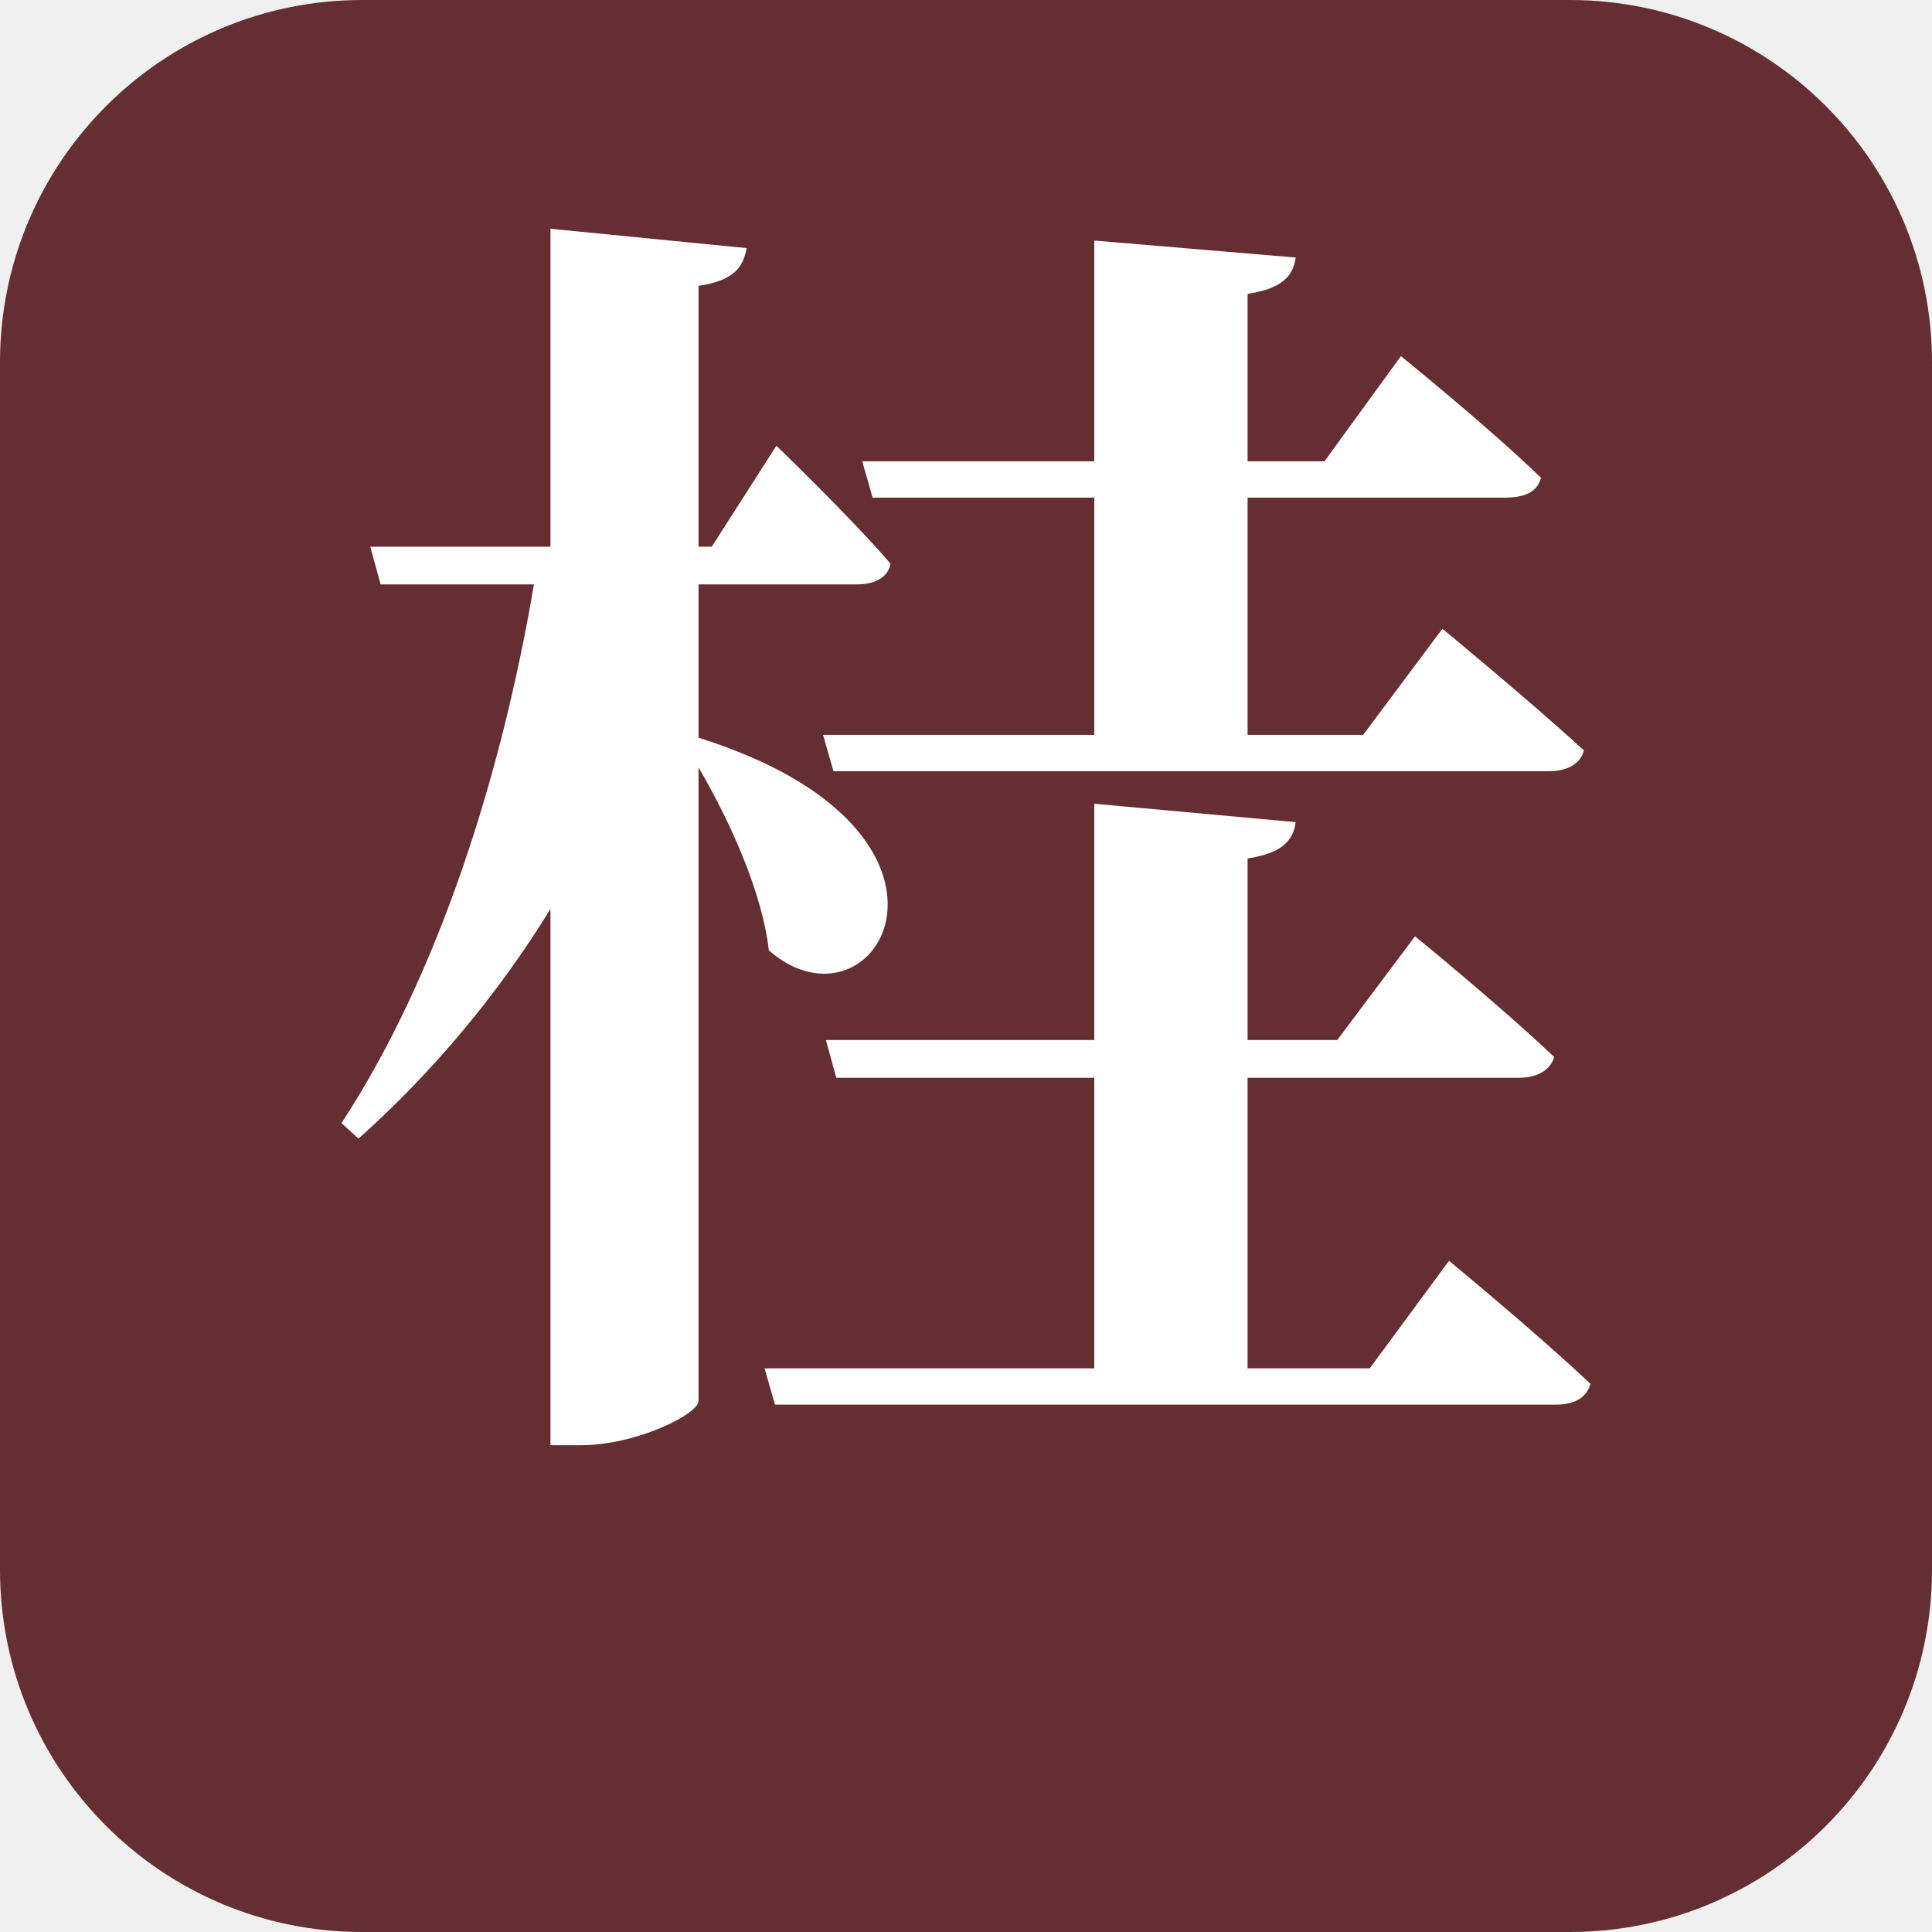
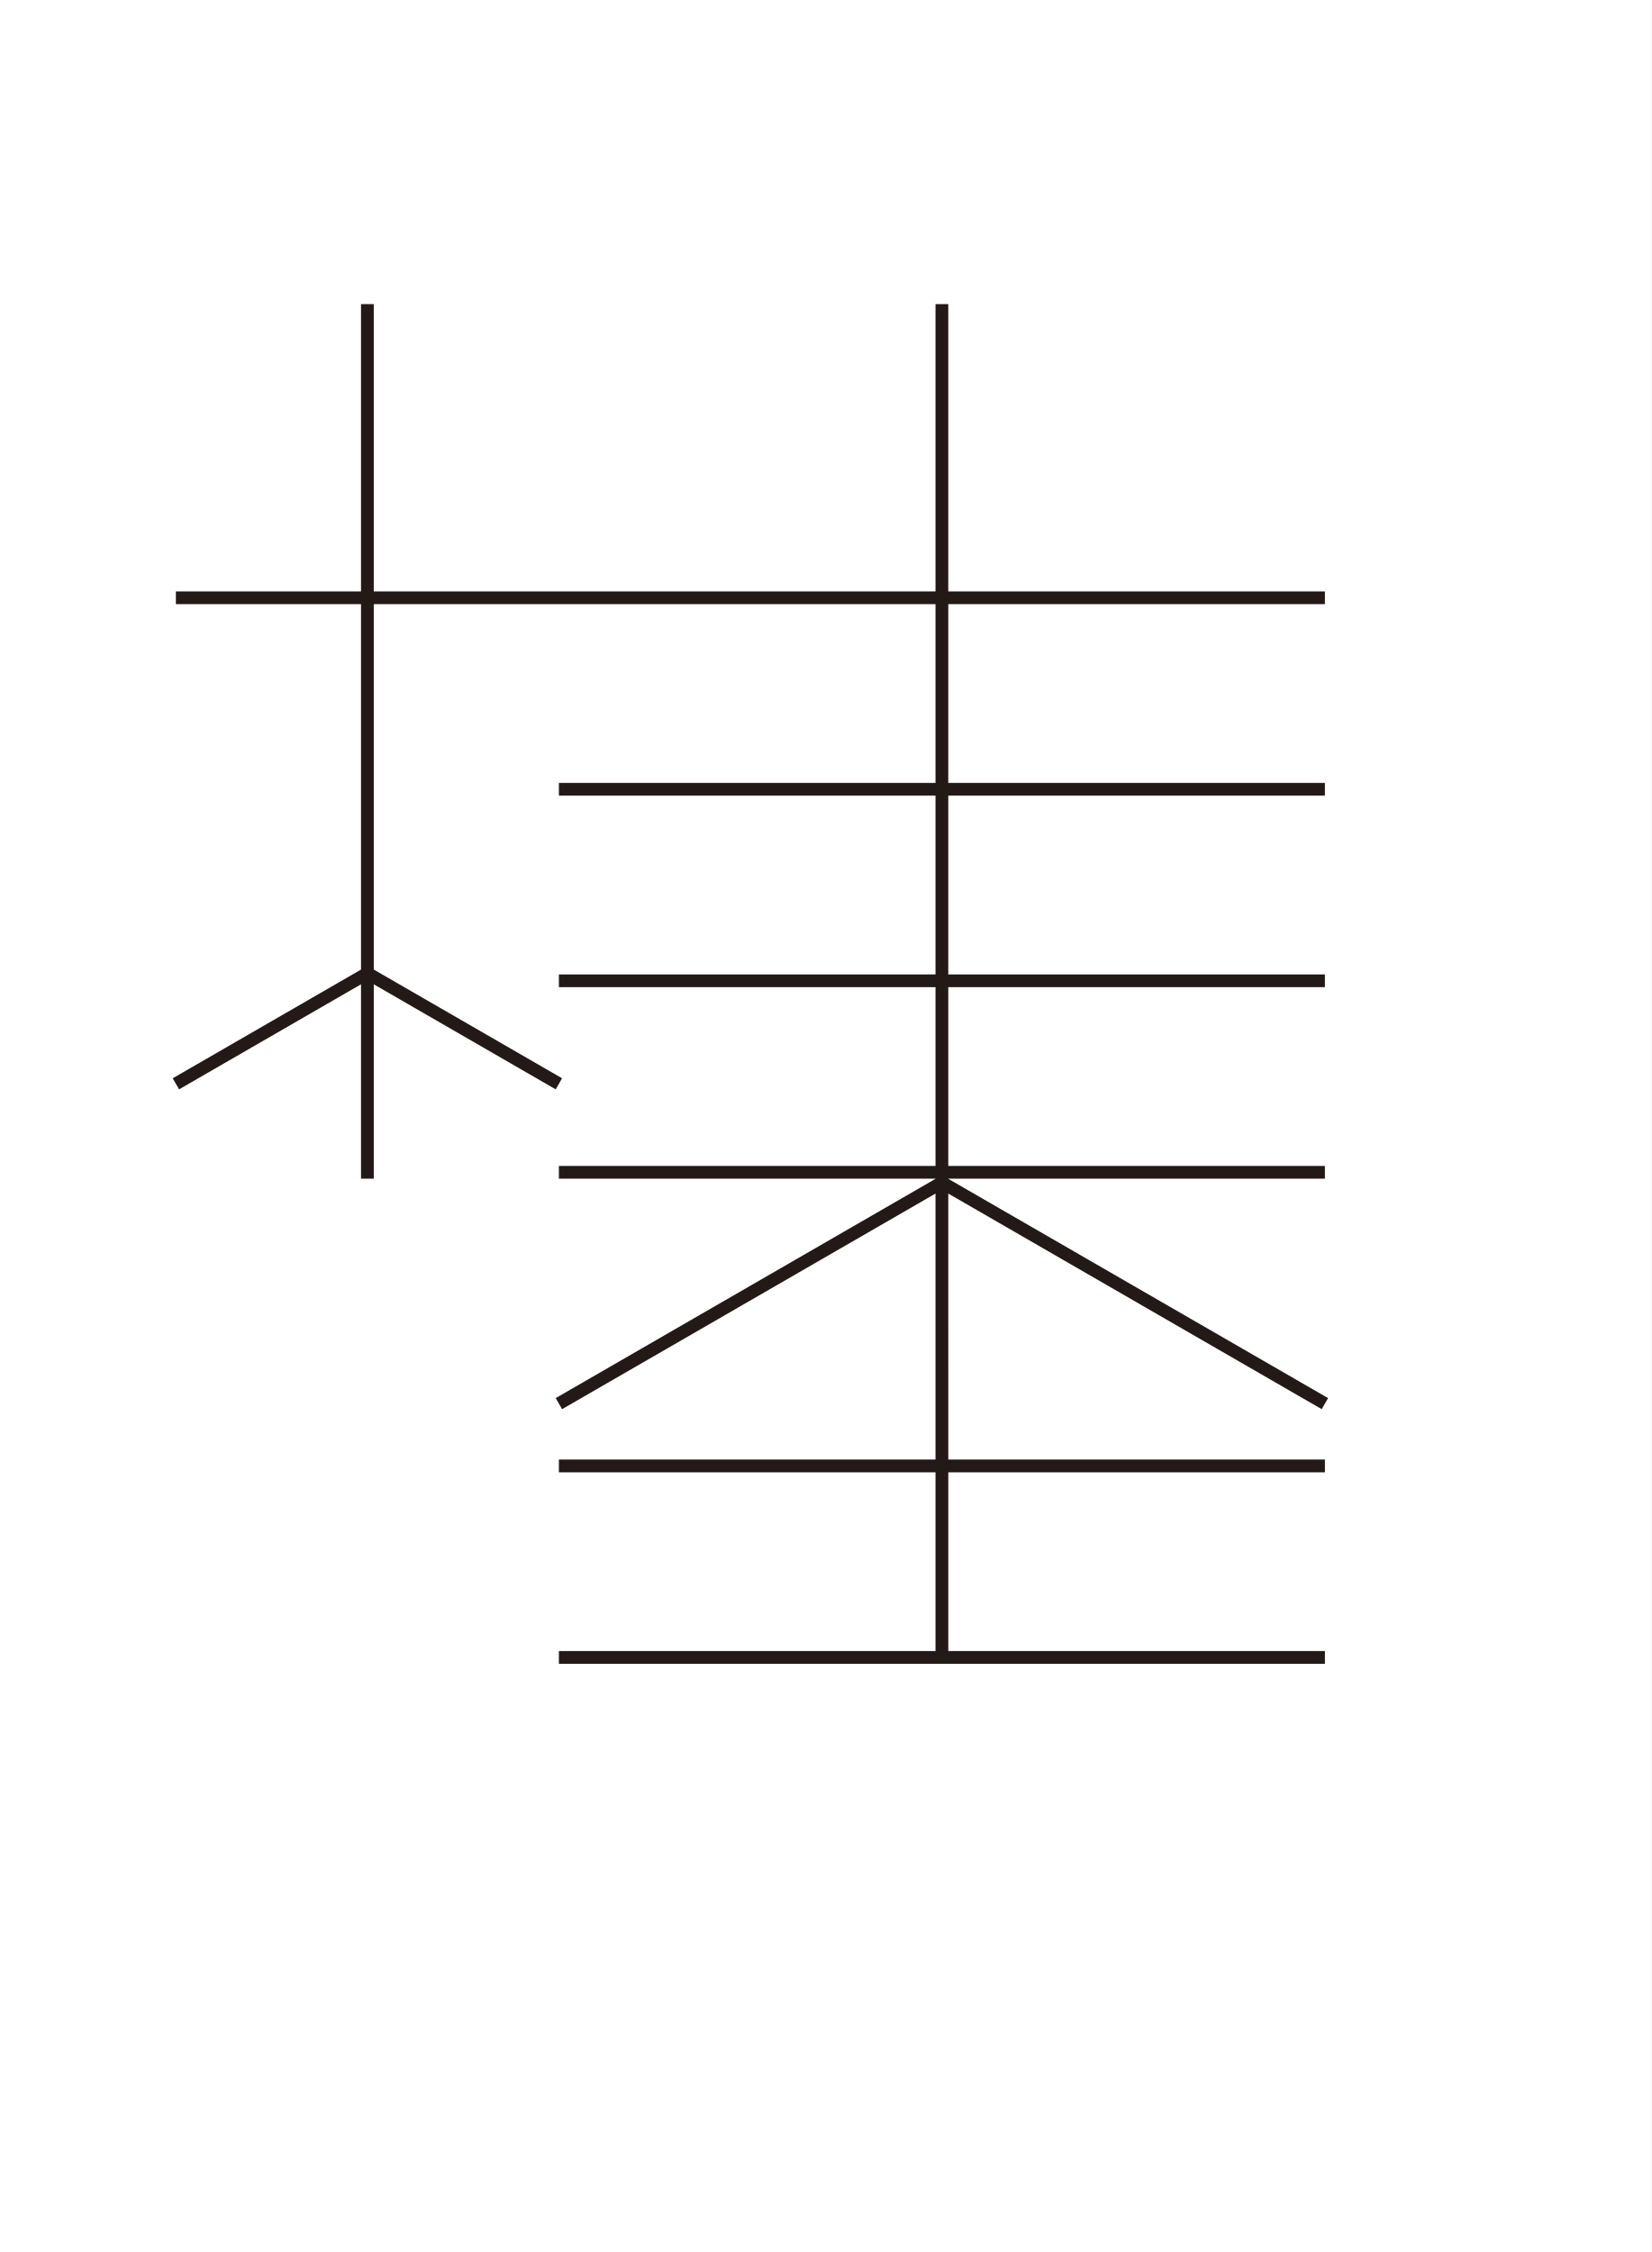
- <svg xmlns="http://www.w3.org/2000/svg" viewBox="0 0 64 64">
-   <rect width="64" height="64" rx="12" fill="#642E32" />
-   <text x="32" y="44" text-anchor="middle" font-family="Yu Mincho, Hiragino Mincho ProN, Noto Serif CJK JP, serif" font-weight="600" font-size="43" fill="#ffffff">桂</text>
+ <svg xmlns="http://www.w3.org/2000/svg" viewBox="300 155 220 300">
+   <rect x="300" y="155" width="220" height="300" fill="#fff" />
+   <g fill="#231916" transform="matrix(1 0 0 -1 0 841.89)">
+     <path d="m426.33 527.89 49.748-28.722 0.85 1.473-50.632 29.232h50.207v1.701h-50.173v23.811h50.173v1.7h-50.173v23.812h50.173v1.7h-50.173v23.811h50.173v1.701h-50.173v38.268h-1.7v-38.268h-74.836v38.268h-1.7v-38.268h-24.662v-1.701h24.662v-48.679l-25.087-14.483 0.85-1.474 24.237 13.993v-25.892h1.7v25.892l24.236-13.993 0.851 1.474-25.087 14.483v48.679h74.836v-23.811h-50.174v-1.7h50.174v-23.812h-50.174v-1.7h50.174v-23.811h-50.174v-1.701h50.207l-50.633-29.232 0.851-1.473 49.749 28.722v-35.435h-50.174v-1.7h50.174v-23.811h-50.174v-1.701h102.05v1.701h-50.173v23.811h50.173v1.7h-50.173z" />
+   </g>
</svg>
